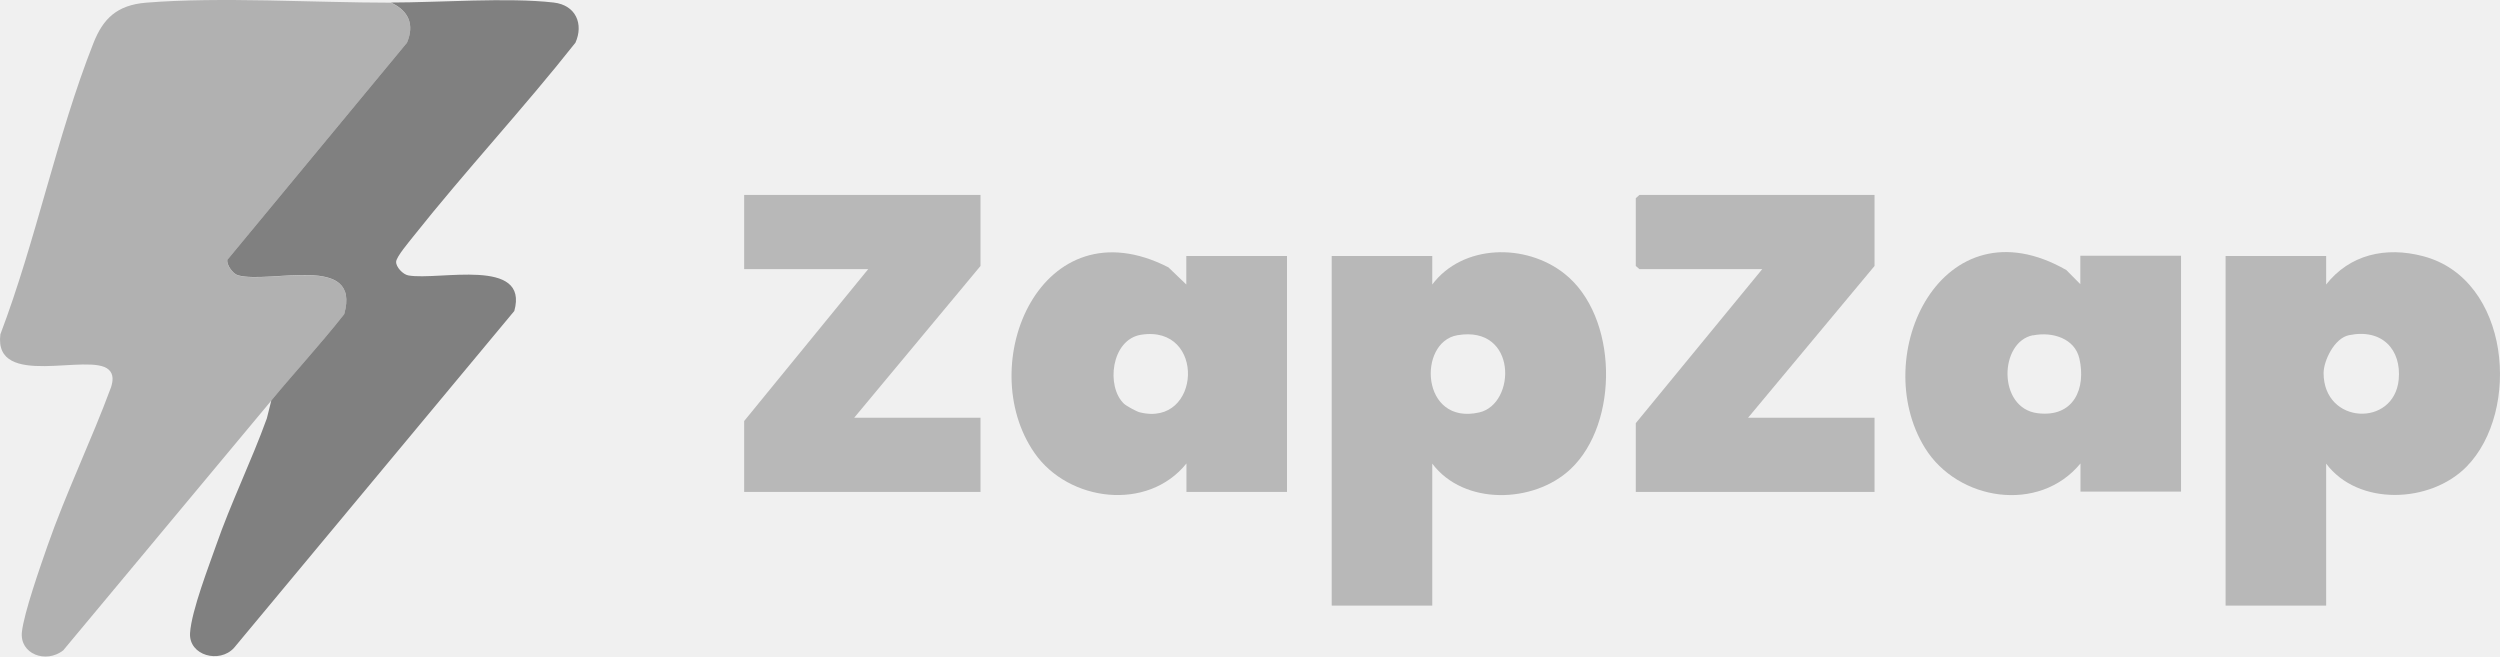
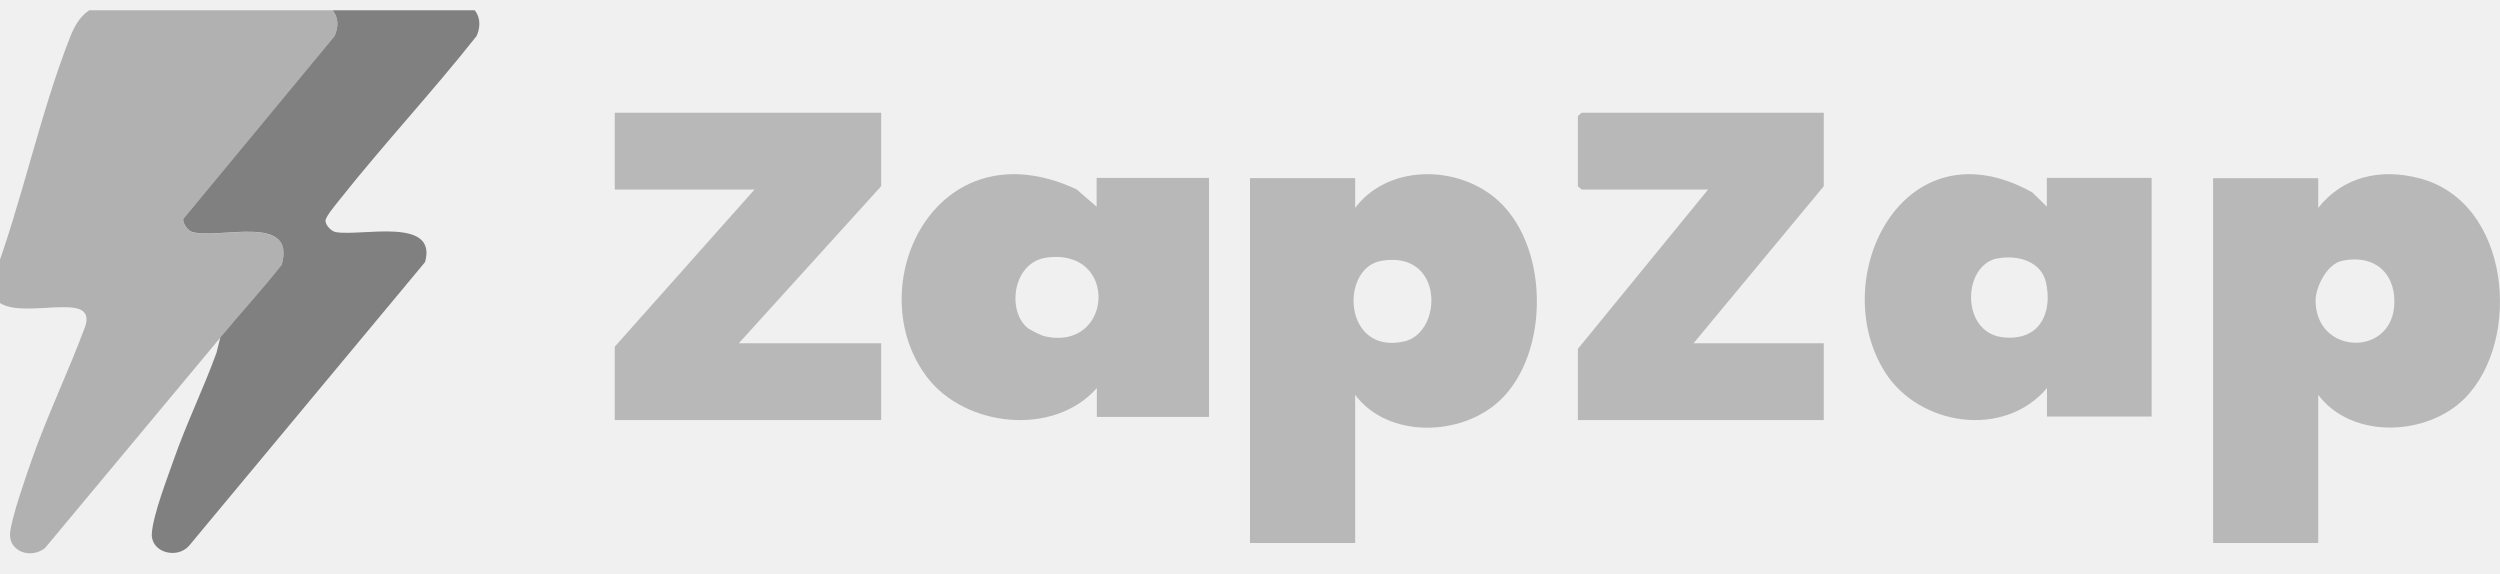
- <svg xmlns="http://www.w3.org/2000/svg" id="Layer_1" version="1.1" viewBox="0 0 1660.74 436.13">
-   <path d="M259.65,1.78c12.1,5.6,15.7,14.7,10.7,26.7l-119.3,144.2c-.7,3.5,3.8,9.3,7.1,10.3,21.7,5.9,82.1-14.9,70.5,25.8-15.4,19.6-32.4,38.1-48.3,57.2-46.1,55.4-92.3,110.7-138.4,166.1-11.5,8.9-29,2.4-27.4-12.3,1.4-12.7,12.2-43.4,16.9-56.9,12.3-35.3,29.3-70.4,42.3-105.6,1.3-4,1.9-8.6-1.5-11.7-12.5-11.7-76.7,13.2-72-23.5C23.95,159.68,37.65,90.48,62.05,28.68c6.4-16.2,15.5-25.3,35-26.9,49.2-4,111.8,0,162.5,0h.1Z" fill="#b1b1b1" />
-   <path d="M180.35,265.88c15.9-19.2,32.9-37.6,48.3-57.2,11.5-40.7-48.8-19.9-70.5-25.8-3.3-.9-7.7-6.8-7.1-10.3L270.35,28.38c5-11.9,1.4-21.1-10.7-26.7,32.3,0,77.6-3.5,108.1,0,15,1.7,20,14.5,14.5,26.7-34.6,43.8-73.1,85.1-107.7,128.7-2.8,3.6-11.2,13.4-11.4,16.8s4.5,8.5,8.2,9.1c20.1,3.5,80.3-12.3,70.3,23.6l-186.2,223.8c-9.6,10.6-30.1,5.1-29.2-9.8s13-45.8,17.2-58c9.9-28.5,23.5-56.1,33.8-84.6l3.1-12.4v.3Z" fill="gray" />
-   <path d="M951.45,307.98v94.3h-66.8v-232.2h66.8v18.9c20.2-26.8,62-27.6,87.8-7.2,35.7,28.2,36.6,99.3,4,129.9-24.4,22.9-70.9,24.2-91.8-3.7h0ZM968.15,222.68c-26.6,4.5-24.4,60.1,14.5,51.3,24.6-5.6,25.5-58.1-14.5-51.3Z" fill="#b8b8b8" />
-   <path d="M1545.25,307.98v94.3h-66.8v-232.2h66.8v18.9c15.6-19.8,39.4-25.4,64.4-18.8,58,15.2,65.2,103,28.8,139.9-24,24.3-71.9,26.3-93.2-2.1h0ZM1560.35,222.68c-9.6,2-16.7,16.7-16.8,25.1,0,34.3,46.8,36.2,49.9,4.4,1.9-19.9-11-34.1-33.1-29.5Z" fill="#b8b8b8" />
-   <path d="M1382.05,326.78v-18.9c-27.5,33.4-81.6,24.8-103.3-10.3-38-61.4,11.3-165.4,93.9-118.2l9.3,9.4v-18.9h66.9v156.7h-66.8v.2ZM1350.55,222.68c-22.6,4.4-23.6,48.4,2.9,51.8,24.5,3.1,32.3-16.8,27.9-36.2-3-13.3-17.6-18.1-30.8-15.5h0v-.1Z" fill="#b8b8b8" />
-   <path d="M788.15,326.78v-18.9c-25.8,32.1-78.3,25.4-100.8-6.8-41.2-58.9,4.3-166.7,88.8-123.5l11.9,11.4v-18.9h66.9v156.7h-66.8ZM746.75,268.28c1.5,1.4,8.3,5.1,10.3,5.6,40.9,10.3,44.4-58.4.9-51.5-19.8,3.2-23.4,34.5-11.2,45.9Z" fill="#b8b8b8" />
-   <polygon points="1245.25 129.48 1245.25 176.68 1161.25 277.48 1245.25 277.48 1245.25 326.78 1086.65 326.78 1086.65 281.08 1170.65 178.78 1089.05 178.78 1086.65 176.68 1086.65 131.68 1089.05 129.48 1245.25 129.48" fill="#b8b8b8" />
-   <polygon points="651.35 129.48 651.35 176.68 567.45 277.48 651.35 277.48 651.35 326.78 494.35 326.78 494.35 279.68 576.75 178.78 494.35 178.78 494.35 129.48 651.35 129.48" fill="#b8b8b8" />
+ <svg xmlns="http://www.w3.org/2000/svg" width="122" height="28" viewBox="0 0 122 28" fill="none">
+   <g clip-path="url(#clip0_4748_18733)">
+     <path d="M15.668 0.111C16.417 0.457 16.64 1.021 16.33 1.763L8.945 10.691C8.901 10.907 9.18 11.266 9.384 11.328C10.728 11.694 14.467 10.406 13.749 12.925C12.795 14.139 11.743 15.284 10.759 16.467C7.905 19.896 5.044 23.32 2.191 26.75C1.479 27.301 0.395 26.898 0.494 25.988C0.581 25.202 1.25 23.301 1.54 22.466C2.302 20.28 3.354 18.107 4.159 15.928C4.24 15.68 4.277 15.396 4.066 15.204C3.292 14.479 -0.682 16.021 -0.391 13.749C1.076 9.886 1.924 5.602 3.435 1.776C3.831 0.773 4.394 0.21 5.602 0.111C8.648 -0.137 12.523 0.111 15.662 0.111H15.668Z" fill="#B1B1B1" />
+     <path d="M10.758 16.46C11.743 15.271 12.795 14.132 13.749 12.919C14.461 10.399 10.727 11.687 9.384 11.321C9.18 11.266 8.907 10.9 8.945 10.684L16.33 1.757C16.64 1.02 16.417 0.45 15.668 0.104C17.667 0.104 20.472 -0.113 22.36 0.104C23.289 0.209 23.598 1.001 23.258 1.757C21.116 4.468 18.732 7.025 16.59 9.724C16.417 9.947 15.897 10.554 15.884 10.764C15.872 10.975 16.163 11.29 16.392 11.328C17.637 11.544 21.363 10.566 20.744 12.789L9.217 26.644C8.623 27.3 7.354 26.959 7.409 26.037C7.465 25.114 8.214 23.202 8.474 22.446C9.087 20.682 9.929 18.973 10.567 17.209L10.758 16.441V16.46Z" fill="#808080" />
+     <path d="M66.132 19.269V26.5H61V8.694H66.132V10.143C67.683 8.088 70.894 8.027 72.876 9.591C75.619 11.754 75.688 17.206 73.184 19.552C71.309 21.308 67.737 21.408 66.132 19.269ZM67.414 12.727C65.371 13.072 65.54 17.336 68.528 16.661C70.418 16.232 70.487 12.206 67.414 12.727Z" fill="#B8B8B8" />
+     <path d="M113.13 19.269V26.5H108V8.695H113.13V10.144C114.328 8.626 116.156 8.196 118.076 8.702C122.53 9.868 123.083 16.601 120.288 19.43C118.445 21.293 114.766 21.447 113.13 19.269ZM114.29 12.728C113.553 12.882 113.007 14.009 113 14.653C113 17.283 116.594 17.429 116.832 14.99C116.978 13.464 115.987 12.375 114.29 12.728Z" fill="#B8B8B8" />
+     <path d="M99.893 20.342V18.938C97.791 21.42 93.655 20.781 91.996 18.172C89.091 13.608 92.86 5.878 99.175 9.387L99.885 10.085V8.68H105V20.328H99.893V20.342ZM97.485 12.605C95.757 12.932 95.681 16.202 97.707 16.455C99.58 16.685 100.176 15.206 99.84 13.764C99.61 12.776 98.494 12.419 97.485 12.612V12.605Z" fill="#B8B8B8" />
+     <path d="M53.525 20.346V18.939C51.41 21.328 47.106 20.829 45.262 18.433C41.885 14.049 45.614 6.026 52.541 9.241L53.516 10.09V8.683H59V20.346H53.525ZM50.131 15.992C50.254 16.096 50.811 16.371 50.975 16.408C54.328 17.175 54.615 12.062 51.049 12.575C49.426 12.814 49.131 15.143 50.131 15.992Z" fill="#B8B8B8" />
+     <path d="M89 5.5V9.088L82.644 16.752H89V20.5H77V17.026L83.356 9.248H77.182L77 9.088V5.667L77.182 5.5H89Z" fill="#B8B8B8" />
+     <path d="M43 5.5V9.088L36.053 16.752H43V20.5H30V16.919L36.823 9.248H30V5.5H43Z" fill="#B8B8B8" />
+   </g>
+   <defs>
+     <clipPath id="clip0_4748_18733">
+       <rect width="122" height="27" fill="white" transform="translate(0 0.5)" />
+     </clipPath>
+   </defs>
</svg>
